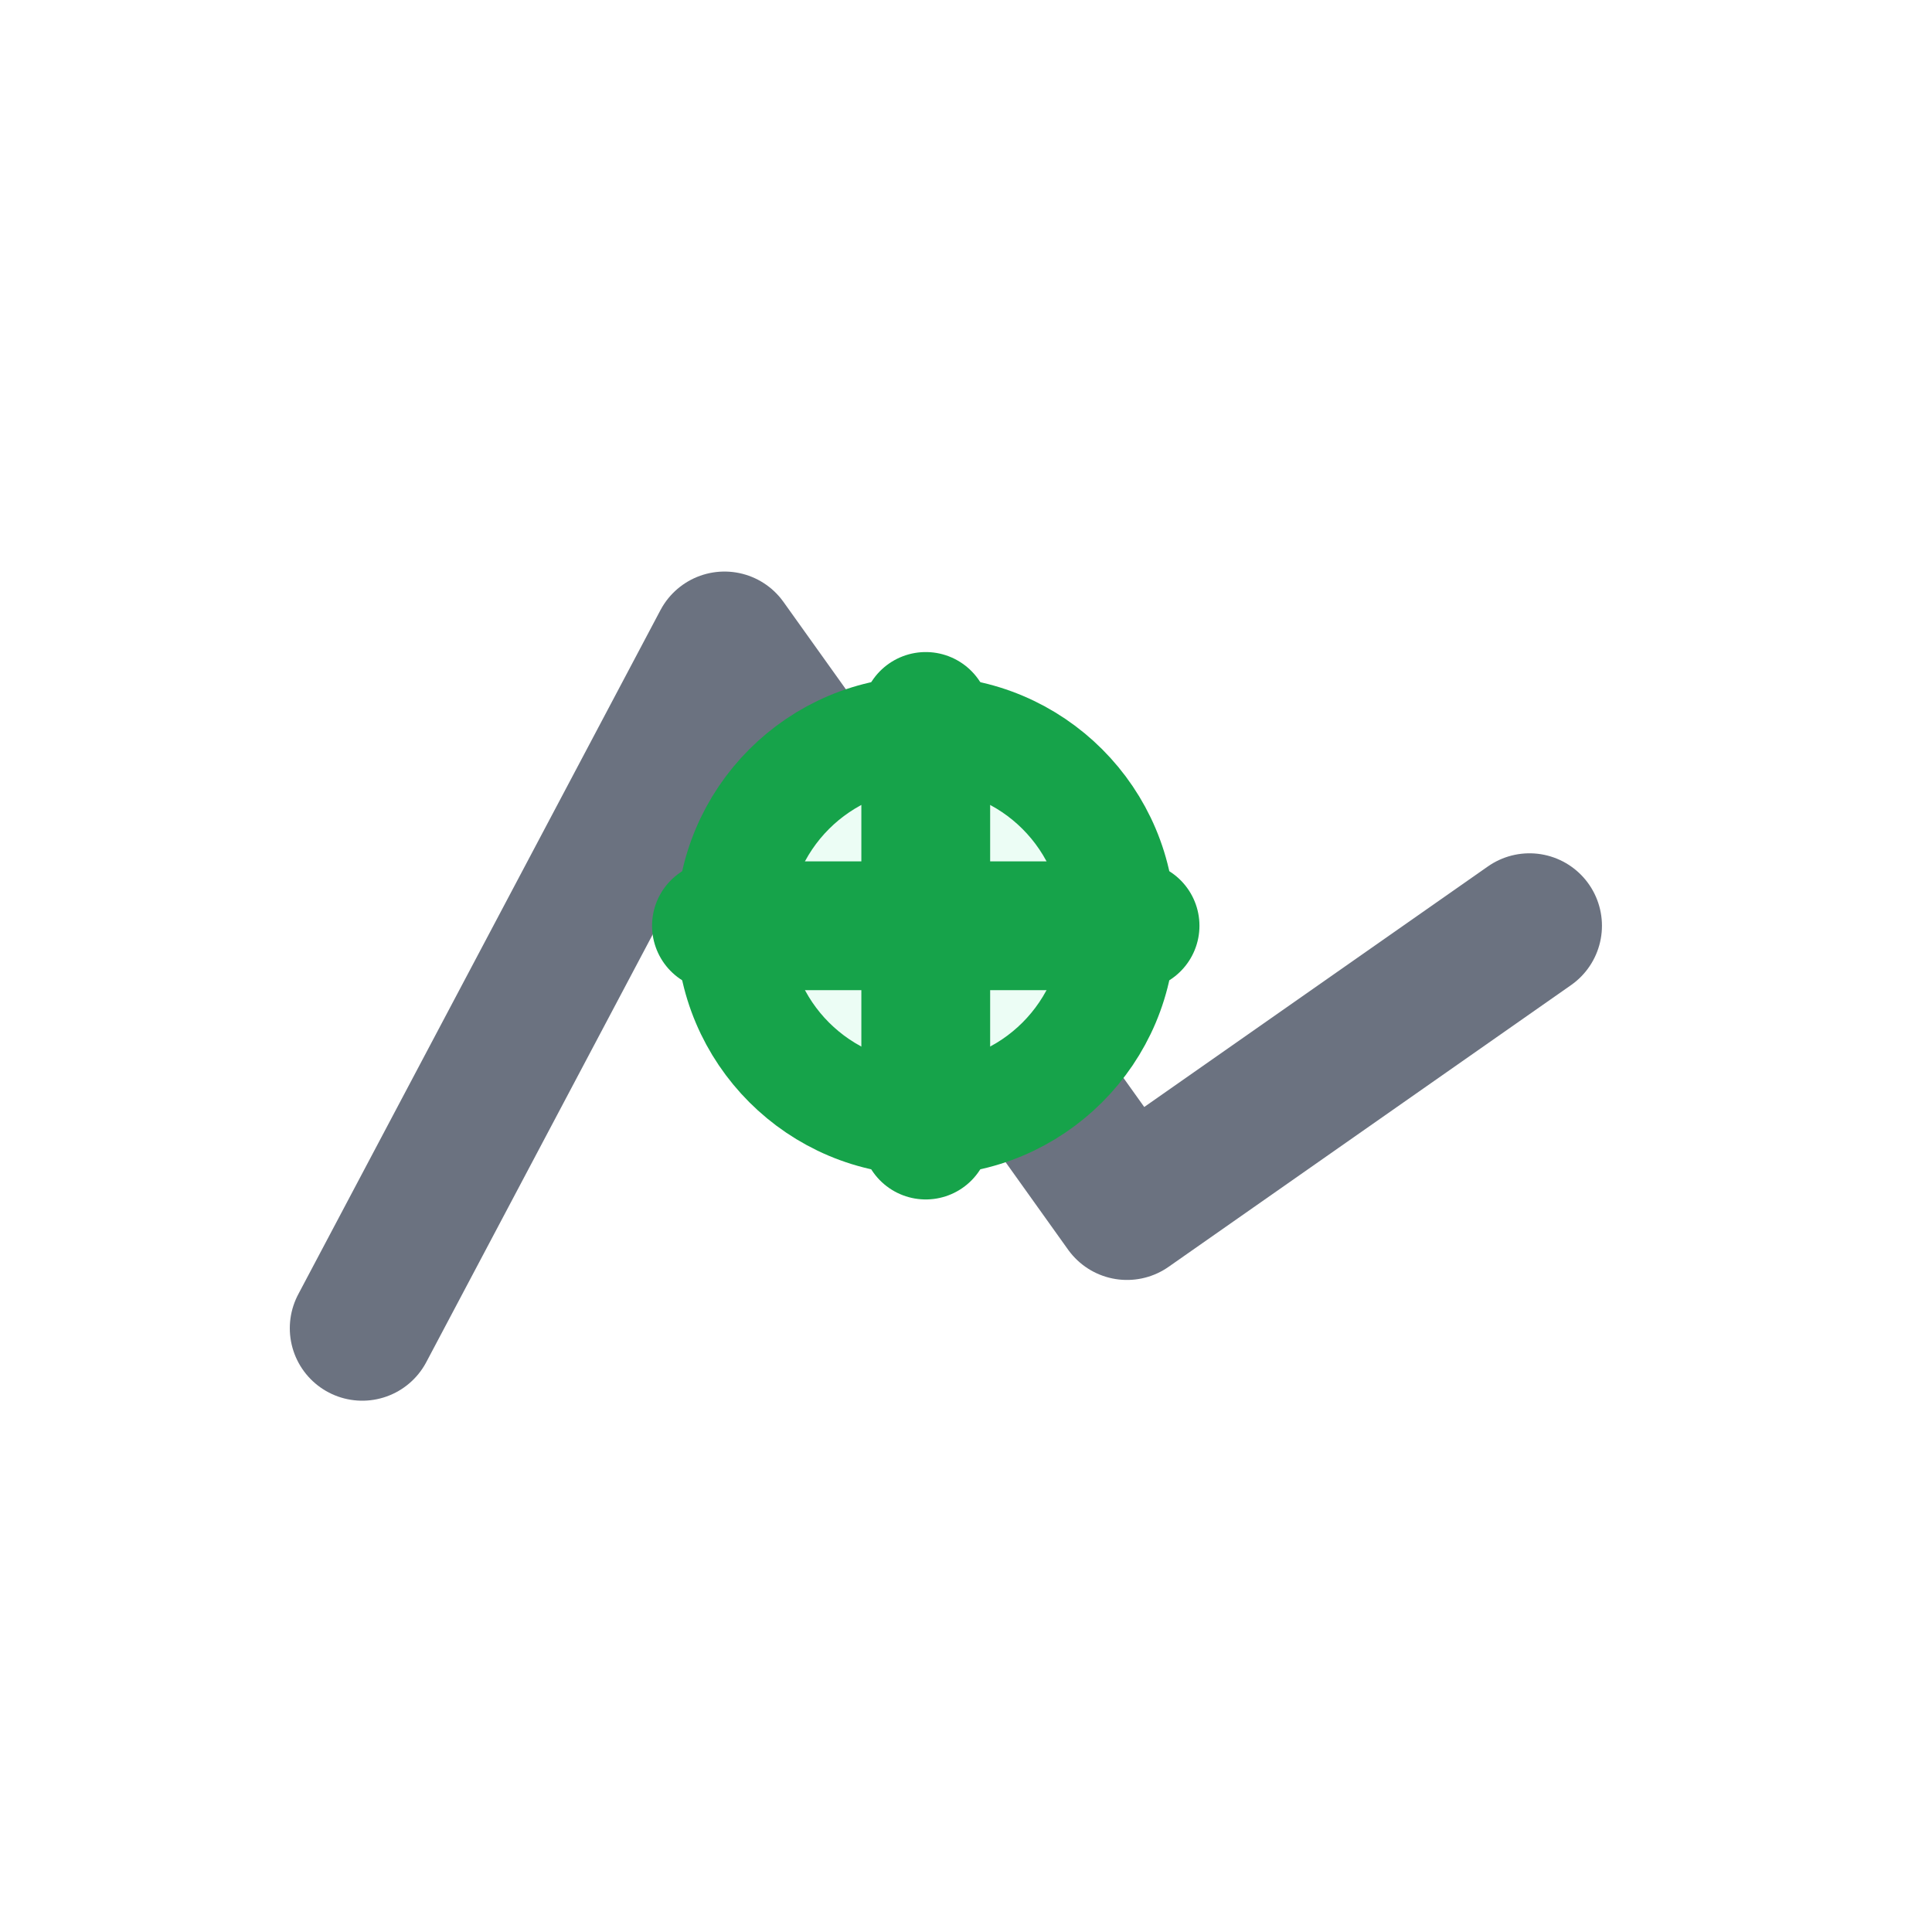
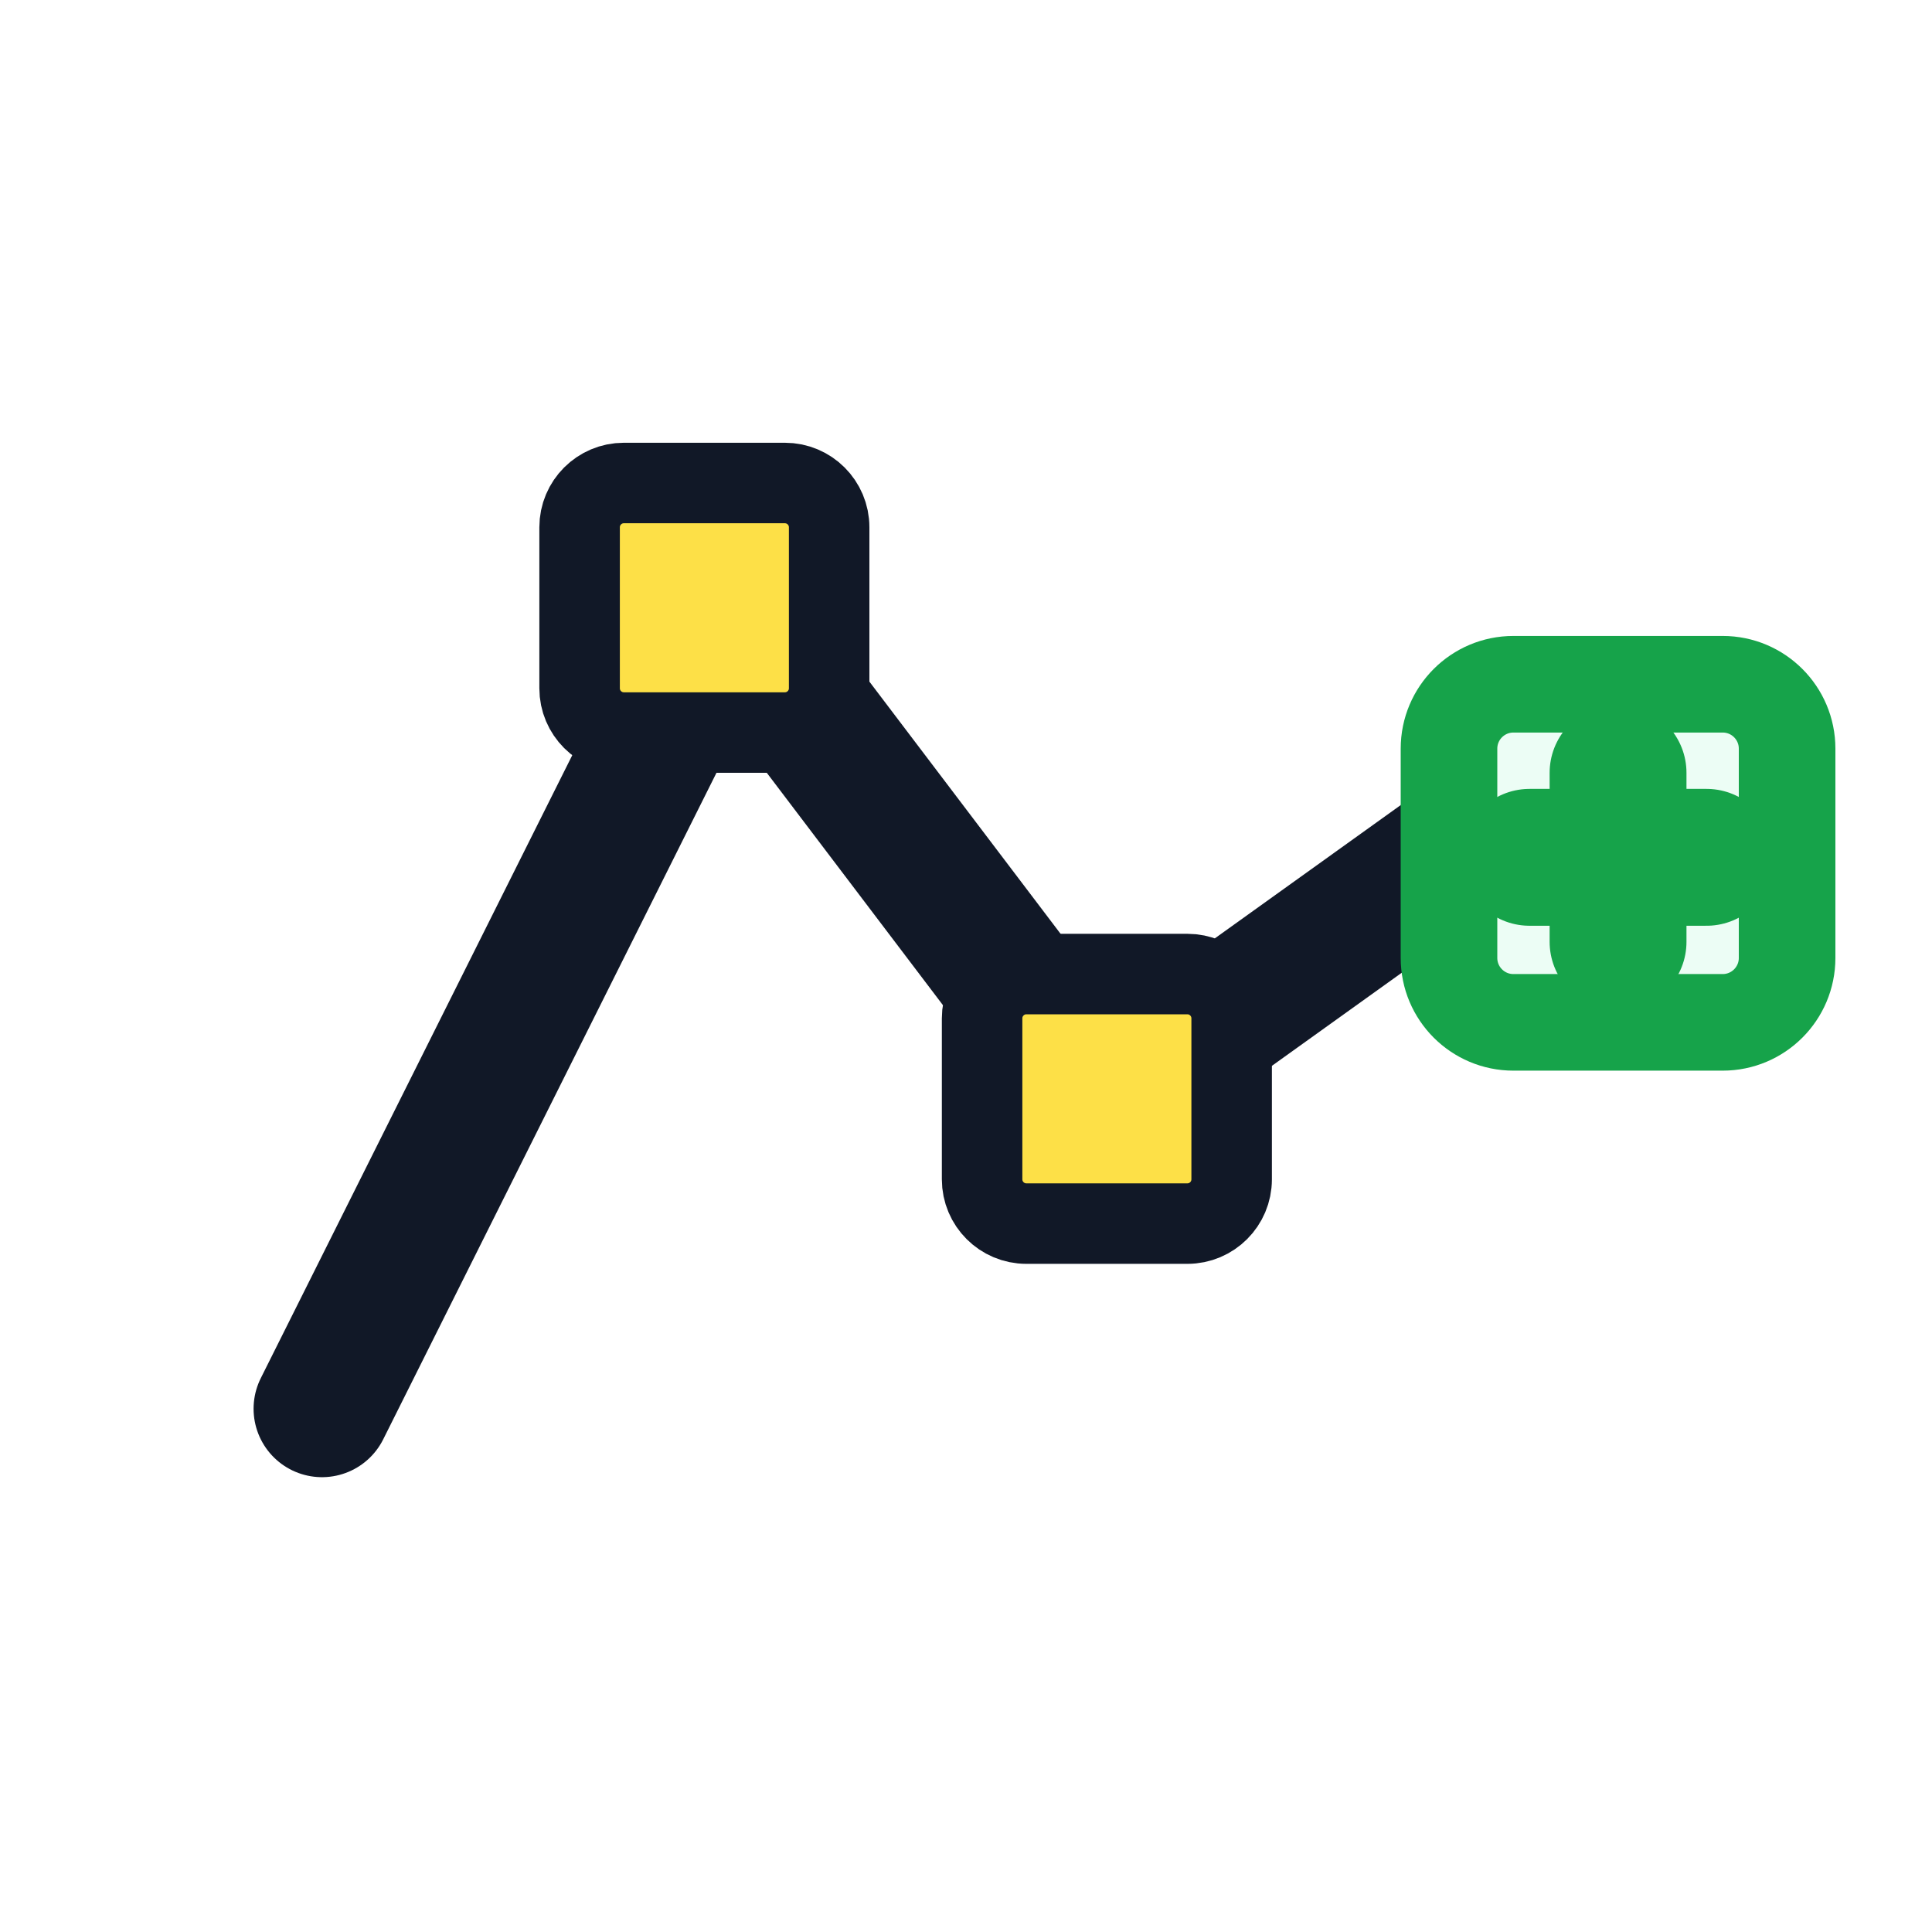
<svg xmlns="http://www.w3.org/2000/svg" viewBox="0 0 24 24">
-   <path d="M4.5 16.5 9 8l5 7 5-3.5" fill="none" stroke="#6b7280" stroke-width="1.8" stroke-linecap="round" stroke-linejoin="round" />
-   <circle cx="11.5" cy="11.5" r="2.4" fill="#ecfdf5" stroke="#16a34a" stroke-width="1.4" />
-   <path d="M11.5 8.9v5.2M8.9 11.5h5.2" stroke="#16a34a" stroke-width="1.6" stroke-linecap="round" />
+   <path d="M4 17.5 9 7.5l4.7 6.2 5.3-3.8" fill="none" stroke="#111827" stroke-width="1.7" stroke-linecap="round" stroke-linejoin="round" />
+   <rect x="7.2" y="6" width="3.1" height="3.1" rx=".55" fill="#fde047" stroke="#111827" stroke-width="1" />
+   <rect x="12.2" y="12.1" width="3.1" height="3.1" rx=".55" fill="#fde047" stroke="#111827" stroke-width="1" />
+   <rect x="18" y="8.5" width="4.2" height="4.2" rx=".8" fill="#ecfdf5" stroke="#16a34a" stroke-width="1.2" />
+   <path d="M20.1 9.6v2.1M19 10.65h2.2" stroke="#16a34a" stroke-width="1.7" stroke-linecap="round" />
</svg>
